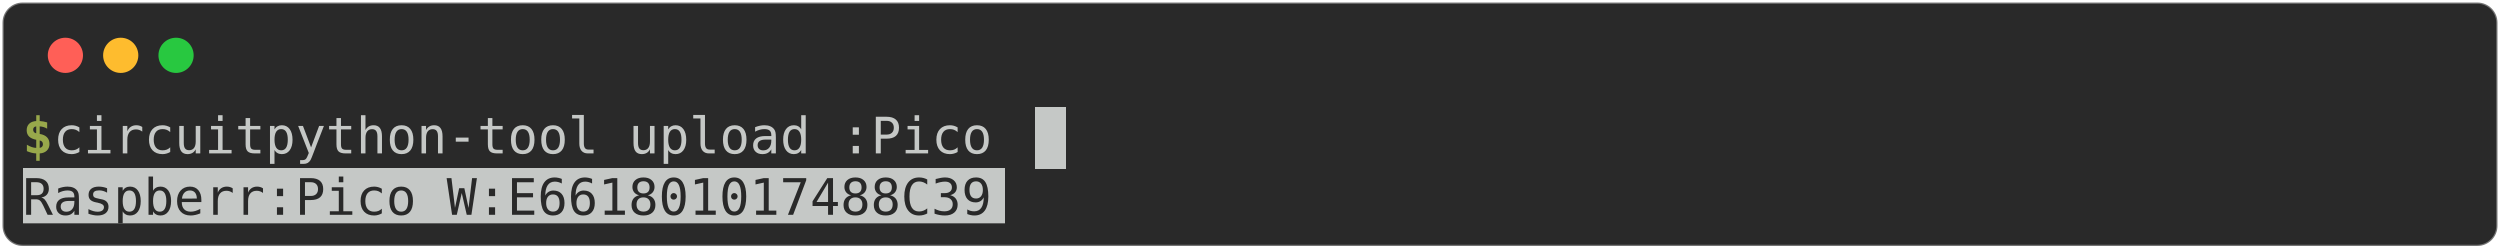
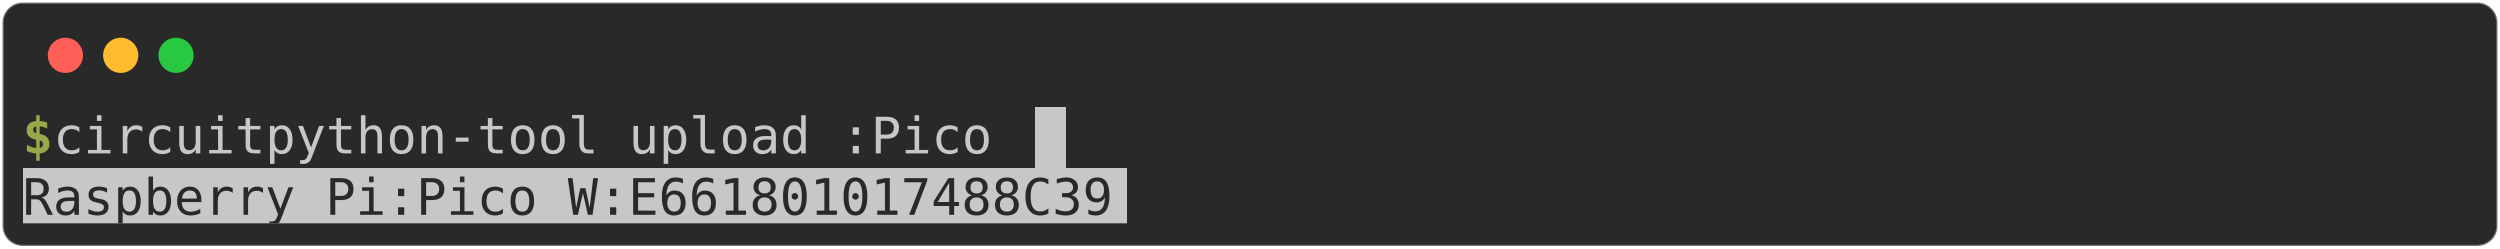
<svg xmlns="http://www.w3.org/2000/svg" class="rich-terminal" viewBox="0 0 994 98.8">
  <style>

    @font-face {
        font-family: "Fira Code";
        src: local("FiraCode-Regular"),
                url("https://cdnjs.cloudflare.com/ajax/libs/firacode/6.2.0/woff2/FiraCode-Regular.woff2") format("woff2"),
                url("https://cdnjs.cloudflare.com/ajax/libs/firacode/6.2.0/woff/FiraCode-Regular.woff") format("woff");
        font-style: normal;
        font-weight: 400;
    }
    @font-face {
        font-family: "Fira Code";
        src: local("FiraCode-Bold"),
                url("https://cdnjs.cloudflare.com/ajax/libs/firacode/6.2.0/woff2/FiraCode-Bold.woff2") format("woff2"),
                url("https://cdnjs.cloudflare.com/ajax/libs/firacode/6.2.0/woff/FiraCode-Bold.woff") format("woff");
        font-style: bold;
        font-weight: 700;
    }

-     .terminal-4116075915-matrix {
+     .terminal-1693341468-matrix {
        font-family: Fira Code, monospace;
        font-size: 20px;
        line-height: 24.4px;
        font-variant-east-asian: full-width;
    }

-     .terminal-4116075915-title {
+     .terminal-1693341468-title {
        font-size: 18px;
        font-weight: bold;
        font-family: arial;
    }

-     .terminal-4116075915-r1 { fill: #98a84b;font-weight: bold }
- .terminal-4116075915-r2 { fill: #c5c8c6 }
- .terminal-4116075915-r3 { fill: #292929 }
+     .terminal-1693341468-r1 { fill: #98a84b;font-weight: bold }
+ .terminal-1693341468-r2 { fill: #c5c8c6 }
+ .terminal-1693341468-r3 { fill: #292929 }
    </style>
  <defs>
-     <clipPath id="terminal-4116075915-clip-terminal">
+     <clipPath id="terminal-1693341468-clip-terminal">
      <rect x="0" y="0" width="975.0" height="47.8" />
    </clipPath>
-     <clipPath id="terminal-4116075915-line-0">
+     <clipPath id="terminal-1693341468-line-0">
      <rect x="0" y="1.5" width="976" height="24.65" />
    </clipPath>
  </defs>
  <rect fill="#292929" stroke="rgba(255,255,255,0.35)" stroke-width="1" x="1" y="1" width="992" height="96.8" rx="8" />
  <g transform="translate(26,22)">
    <circle cx="0" cy="0" r="7" fill="#ff5f57" />
    <circle cx="22" cy="0" r="7" fill="#febc2e" />
    <circle cx="44" cy="0" r="7" fill="#28c840" />
  </g>
-   <g transform="translate(9, 41)" clip-path="url(#terminal-4116075915-clip-terminal)">
+   <g transform="translate(9, 41)" clip-path="url(#terminal-1693341468-clip-terminal)">
    <rect fill="#c5c8c6" x="402.6" y="1.5" width="12.2" height="24.65" shape-rendering="crispEdges" />
-     <rect fill="#c5c8c6" x="0" y="25.9" width="390.4" height="24.65" shape-rendering="crispEdges" />
-     <g class="terminal-4116075915-matrix">
-       <text class="terminal-4116075915-r1" x="0" y="20" textLength="12.2" clip-path="url(#terminal-4116075915-line-0)">$</text>
-       <text class="terminal-4116075915-r2" x="12.2" y="20" textLength="390.4" clip-path="url(#terminal-4116075915-line-0)"> circuitpython-tool upload :Pico</text>
-       <text class="terminal-4116075915-r2" x="976" y="20" textLength="12.2" clip-path="url(#terminal-4116075915-line-0)">
+     <rect fill="#c5c8c6" x="0" y="25.9" width="439.2" height="24.65" shape-rendering="crispEdges" />
+     <g class="terminal-1693341468-matrix">
+       <text class="terminal-1693341468-r1" x="0" y="20" textLength="12.2" clip-path="url(#terminal-1693341468-line-0)">$</text>
+       <text class="terminal-1693341468-r2" x="12.2" y="20" textLength="390.4" clip-path="url(#terminal-1693341468-line-0)"> circuitpython-tool upload :Pico</text>
+       <text class="terminal-1693341468-r2" x="976" y="20" textLength="12.2" clip-path="url(#terminal-1693341468-line-0)">
</text>
-       <text class="terminal-4116075915-r3" x="0" y="44.4" textLength="390.4" clip-path="url(#terminal-4116075915-line-1)">Raspberr:Pico_W:E661801017488C39</text>
-       <text class="terminal-4116075915-r2" x="976" y="44.4" textLength="12.2" clip-path="url(#terminal-4116075915-line-1)">
+       <text class="terminal-1693341468-r3" x="0" y="44.4" textLength="439.2" clip-path="url(#terminal-1693341468-line-1)">Raspberry_Pi:Pico_W:E661801017488C39</text>
+       <text class="terminal-1693341468-r2" x="976" y="44.4" textLength="12.2" clip-path="url(#terminal-1693341468-line-1)">
</text>
    </g>
  </g>
</svg>
